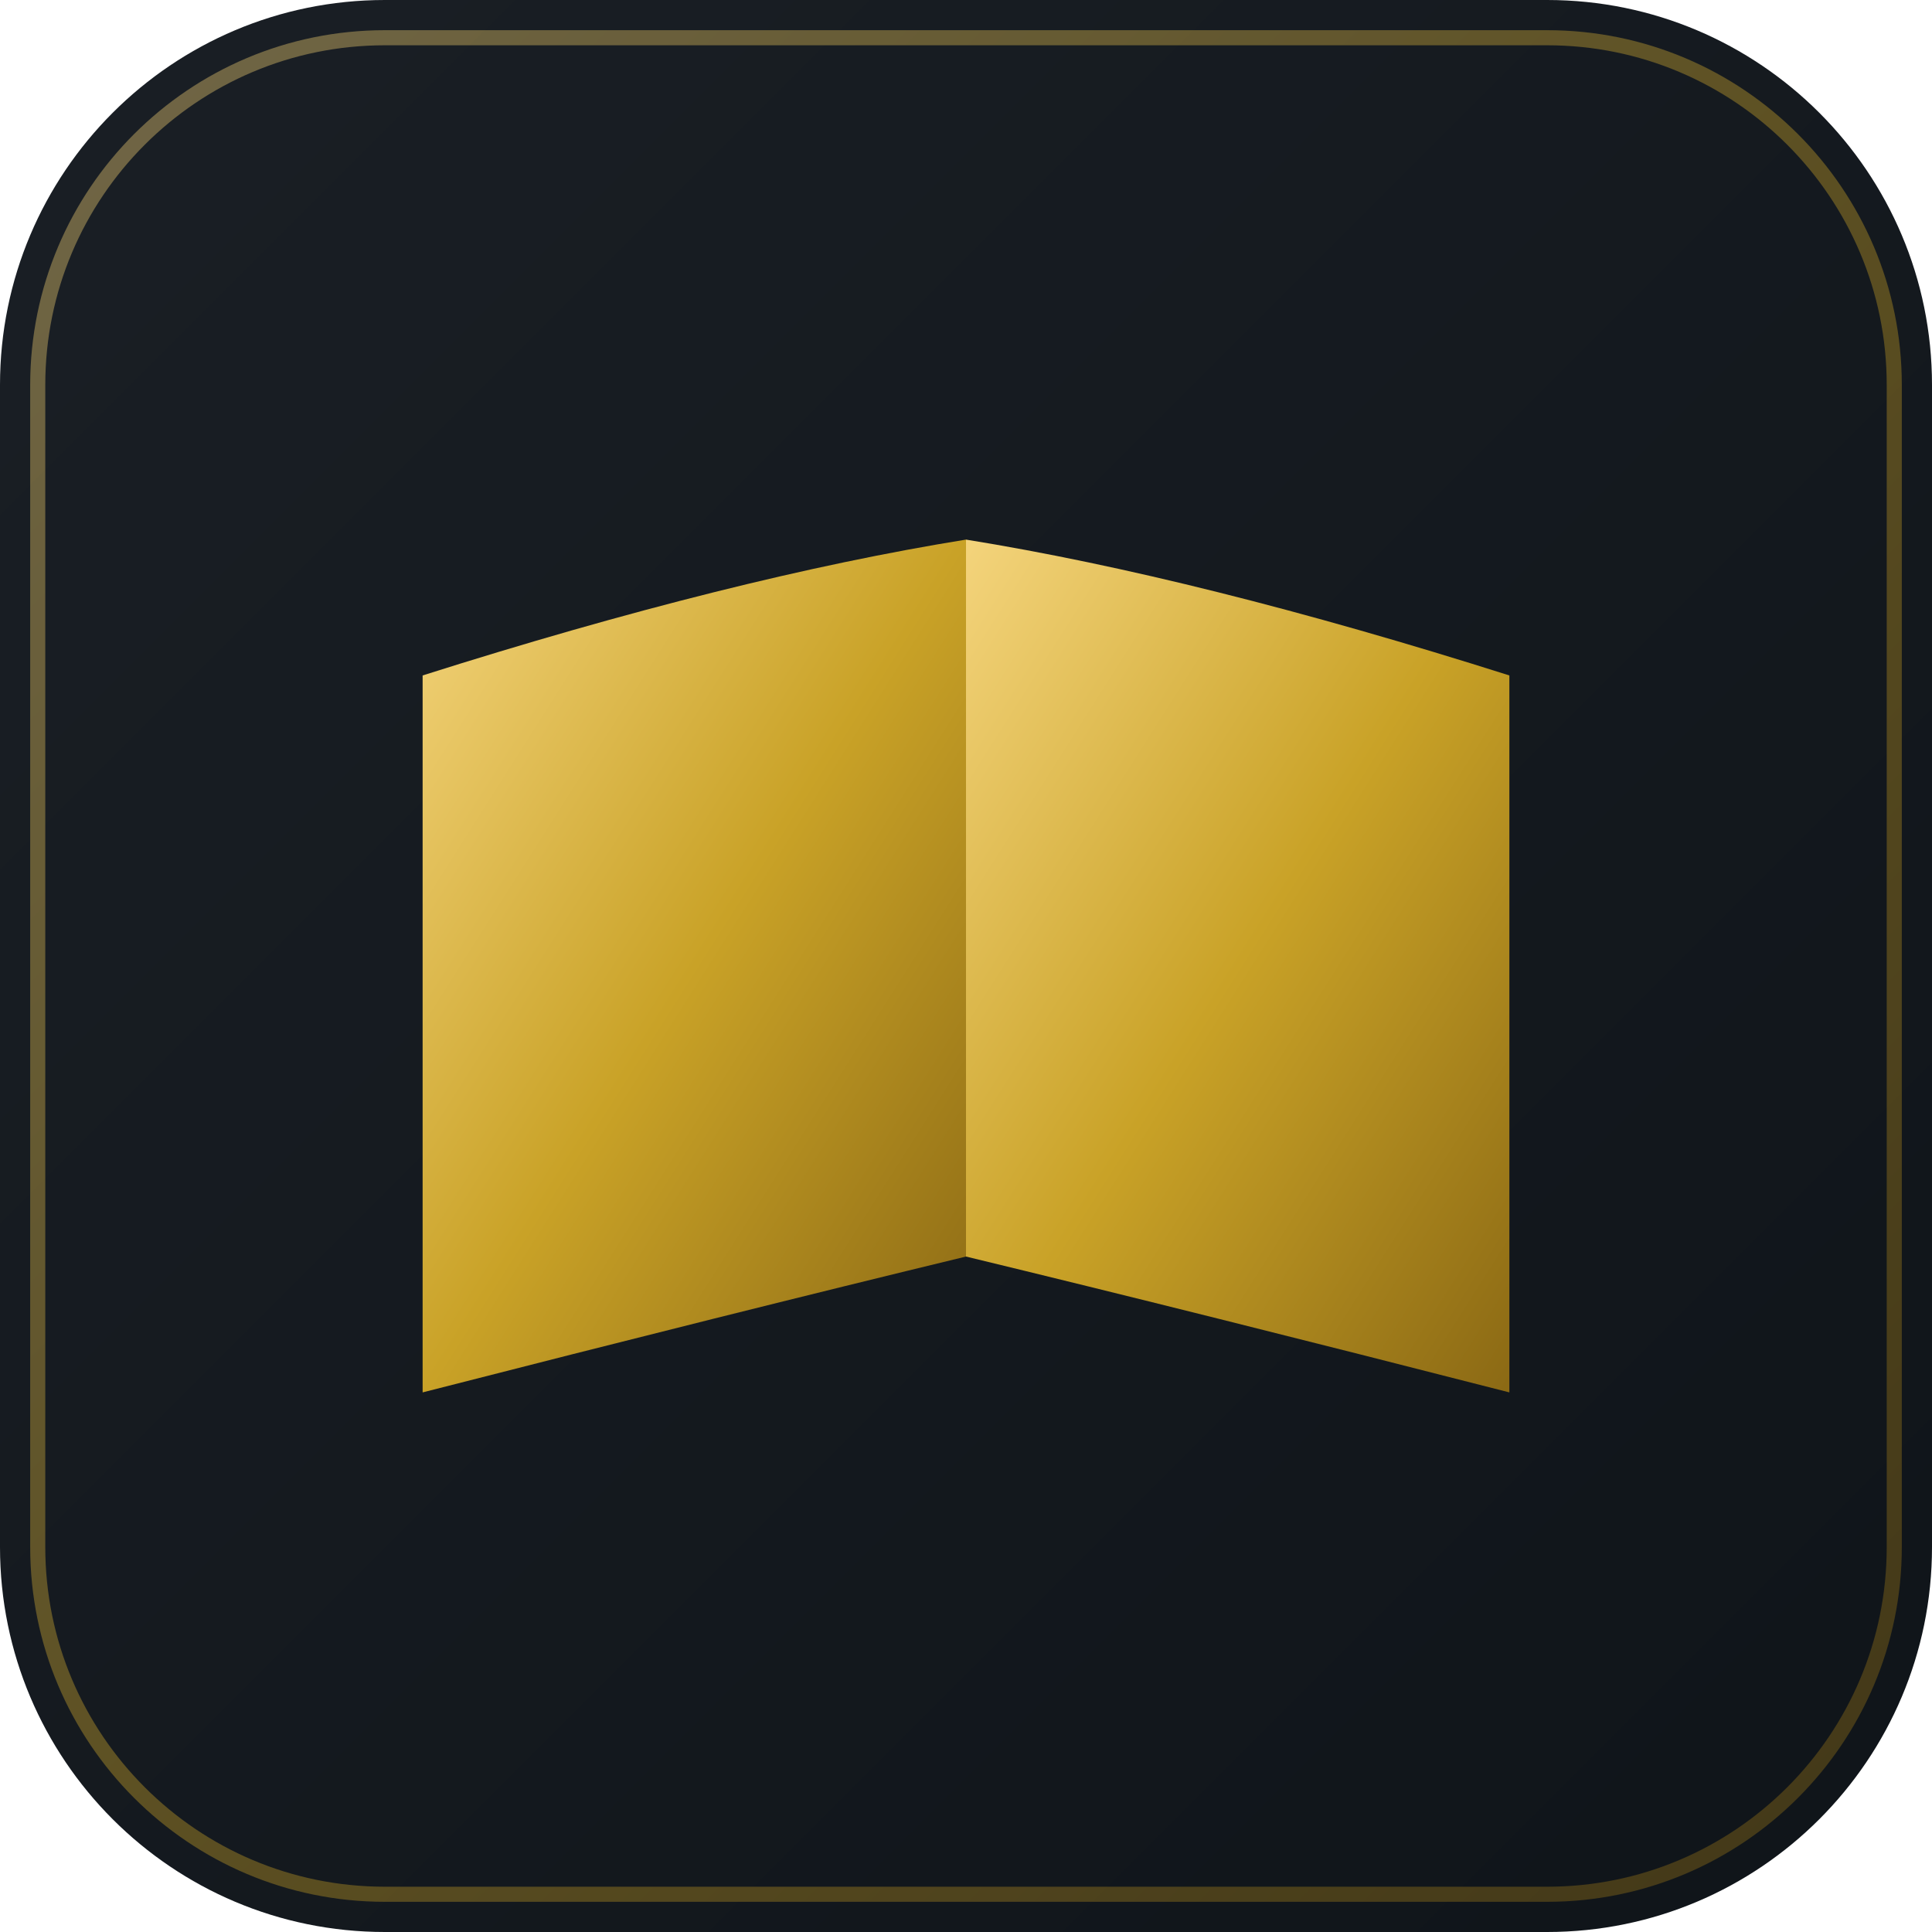
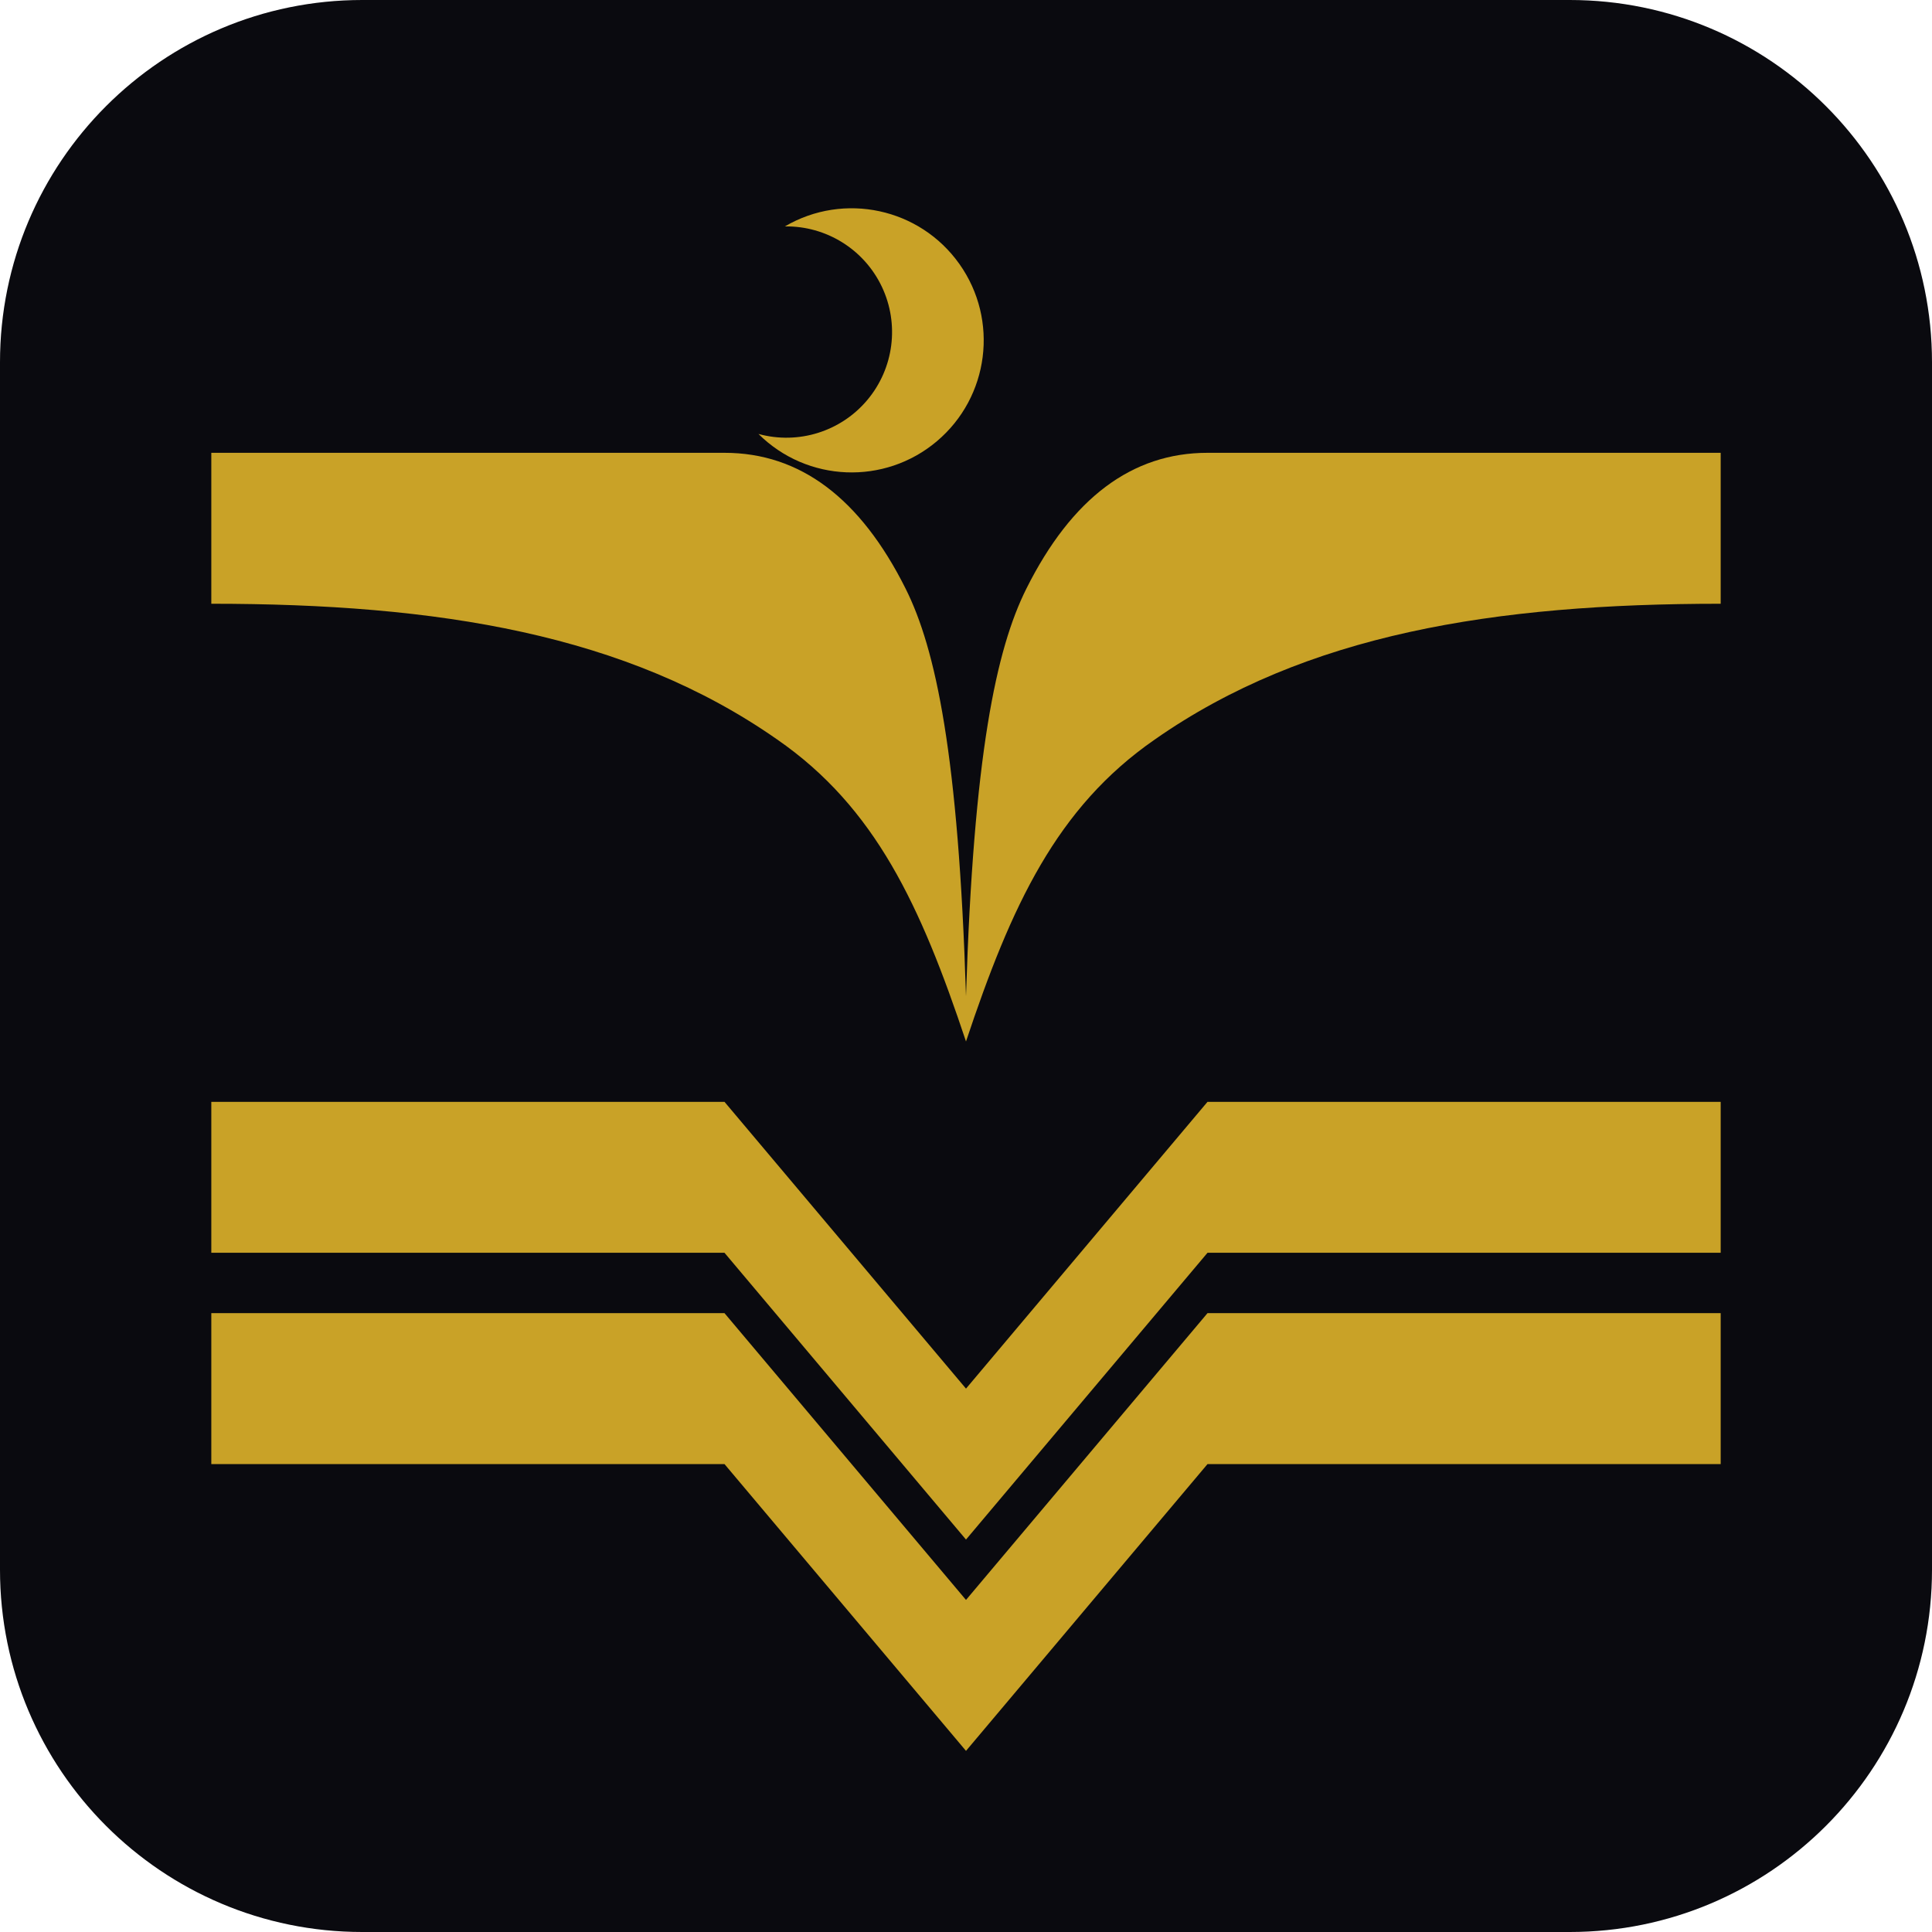
- <svg xmlns="http://www.w3.org/2000/svg" viewBox="0 0 512 512">
-   <defs>
-     <linearGradient id="hifz-gold" x1="0%" y1="0%" x2="100%" y2="100%">
-       <stop offset="0%" stop-color="#f4d47c" />
-       <stop offset="50%" stop-color="#c9a227" />
-       <stop offset="100%" stop-color="#8b6914" />
-     </linearGradient>
-     <linearGradient id="hifz-night" x1="0%" y1="0%" x2="100%" y2="100%">
-       <stop offset="0%" stop-color="#1a1f25" />
-       <stop offset="100%" stop-color="#0f1419" />
-     </linearGradient>
-   </defs>
-   <rect width="512" height="512" rx="102" fill="url(#hifz-night)" />
-   <rect x="10" y="10" width="492" height="492" rx="92" fill="none" stroke="url(#hifz-gold)" stroke-width="4" opacity="0.4" />
-   <path d="M 256 143        Q 194 153, 112 179        L 112 369        Q 194 348, 256 333        Z" fill="url(#hifz-gold)" />
-   <path d="M 256 143        Q 318 153, 400 179        L 400 369        Q 318 348, 256 333        Z" fill="url(#hifz-gold)" />
-   <path d="M 256 143 L 256 333" stroke="url(#hifz-night)" stroke-width="16" stroke-linecap="round" />
+ <svg xmlns="http://www.w3.org/2000/svg" viewBox="0 0 256 256" fill="none">
+   <rect width="256" height="256" rx="48" fill="#0a0a0f" />
+   <g transform="translate(28, 24) scale(1)" fill="#c9a227">
+     <path d="M76 6a14 14 0 1 1-3.5 27.5A17.5 17.5 0 1 0 76 6Z" />
+     <path d="       M0 36 L68 36       C78 36 86 42 92 54       C96 62 99 76 100 108       C101 76 104 62 108 54       C114 42 122 36 132 36       L200 36       L200 56       C170 56 145 60 125 74       C112 83 106 96 100 114       C94 96 88 83 75 74       C55 60 30 56 0 56       Z     " />
+     <path d="       M0 122 L68 122 L100 160 L132 122 L200 122       L200 142 L132 142 L100 180 L68 142 L0 142 Z     " />
+     <path d="       M0 150 L68 150 L100 188 L132 150 L200 150       L200 170 L132 170 L100 208 L68 170 L0 170 Z     " />
+   </g>
</svg>
